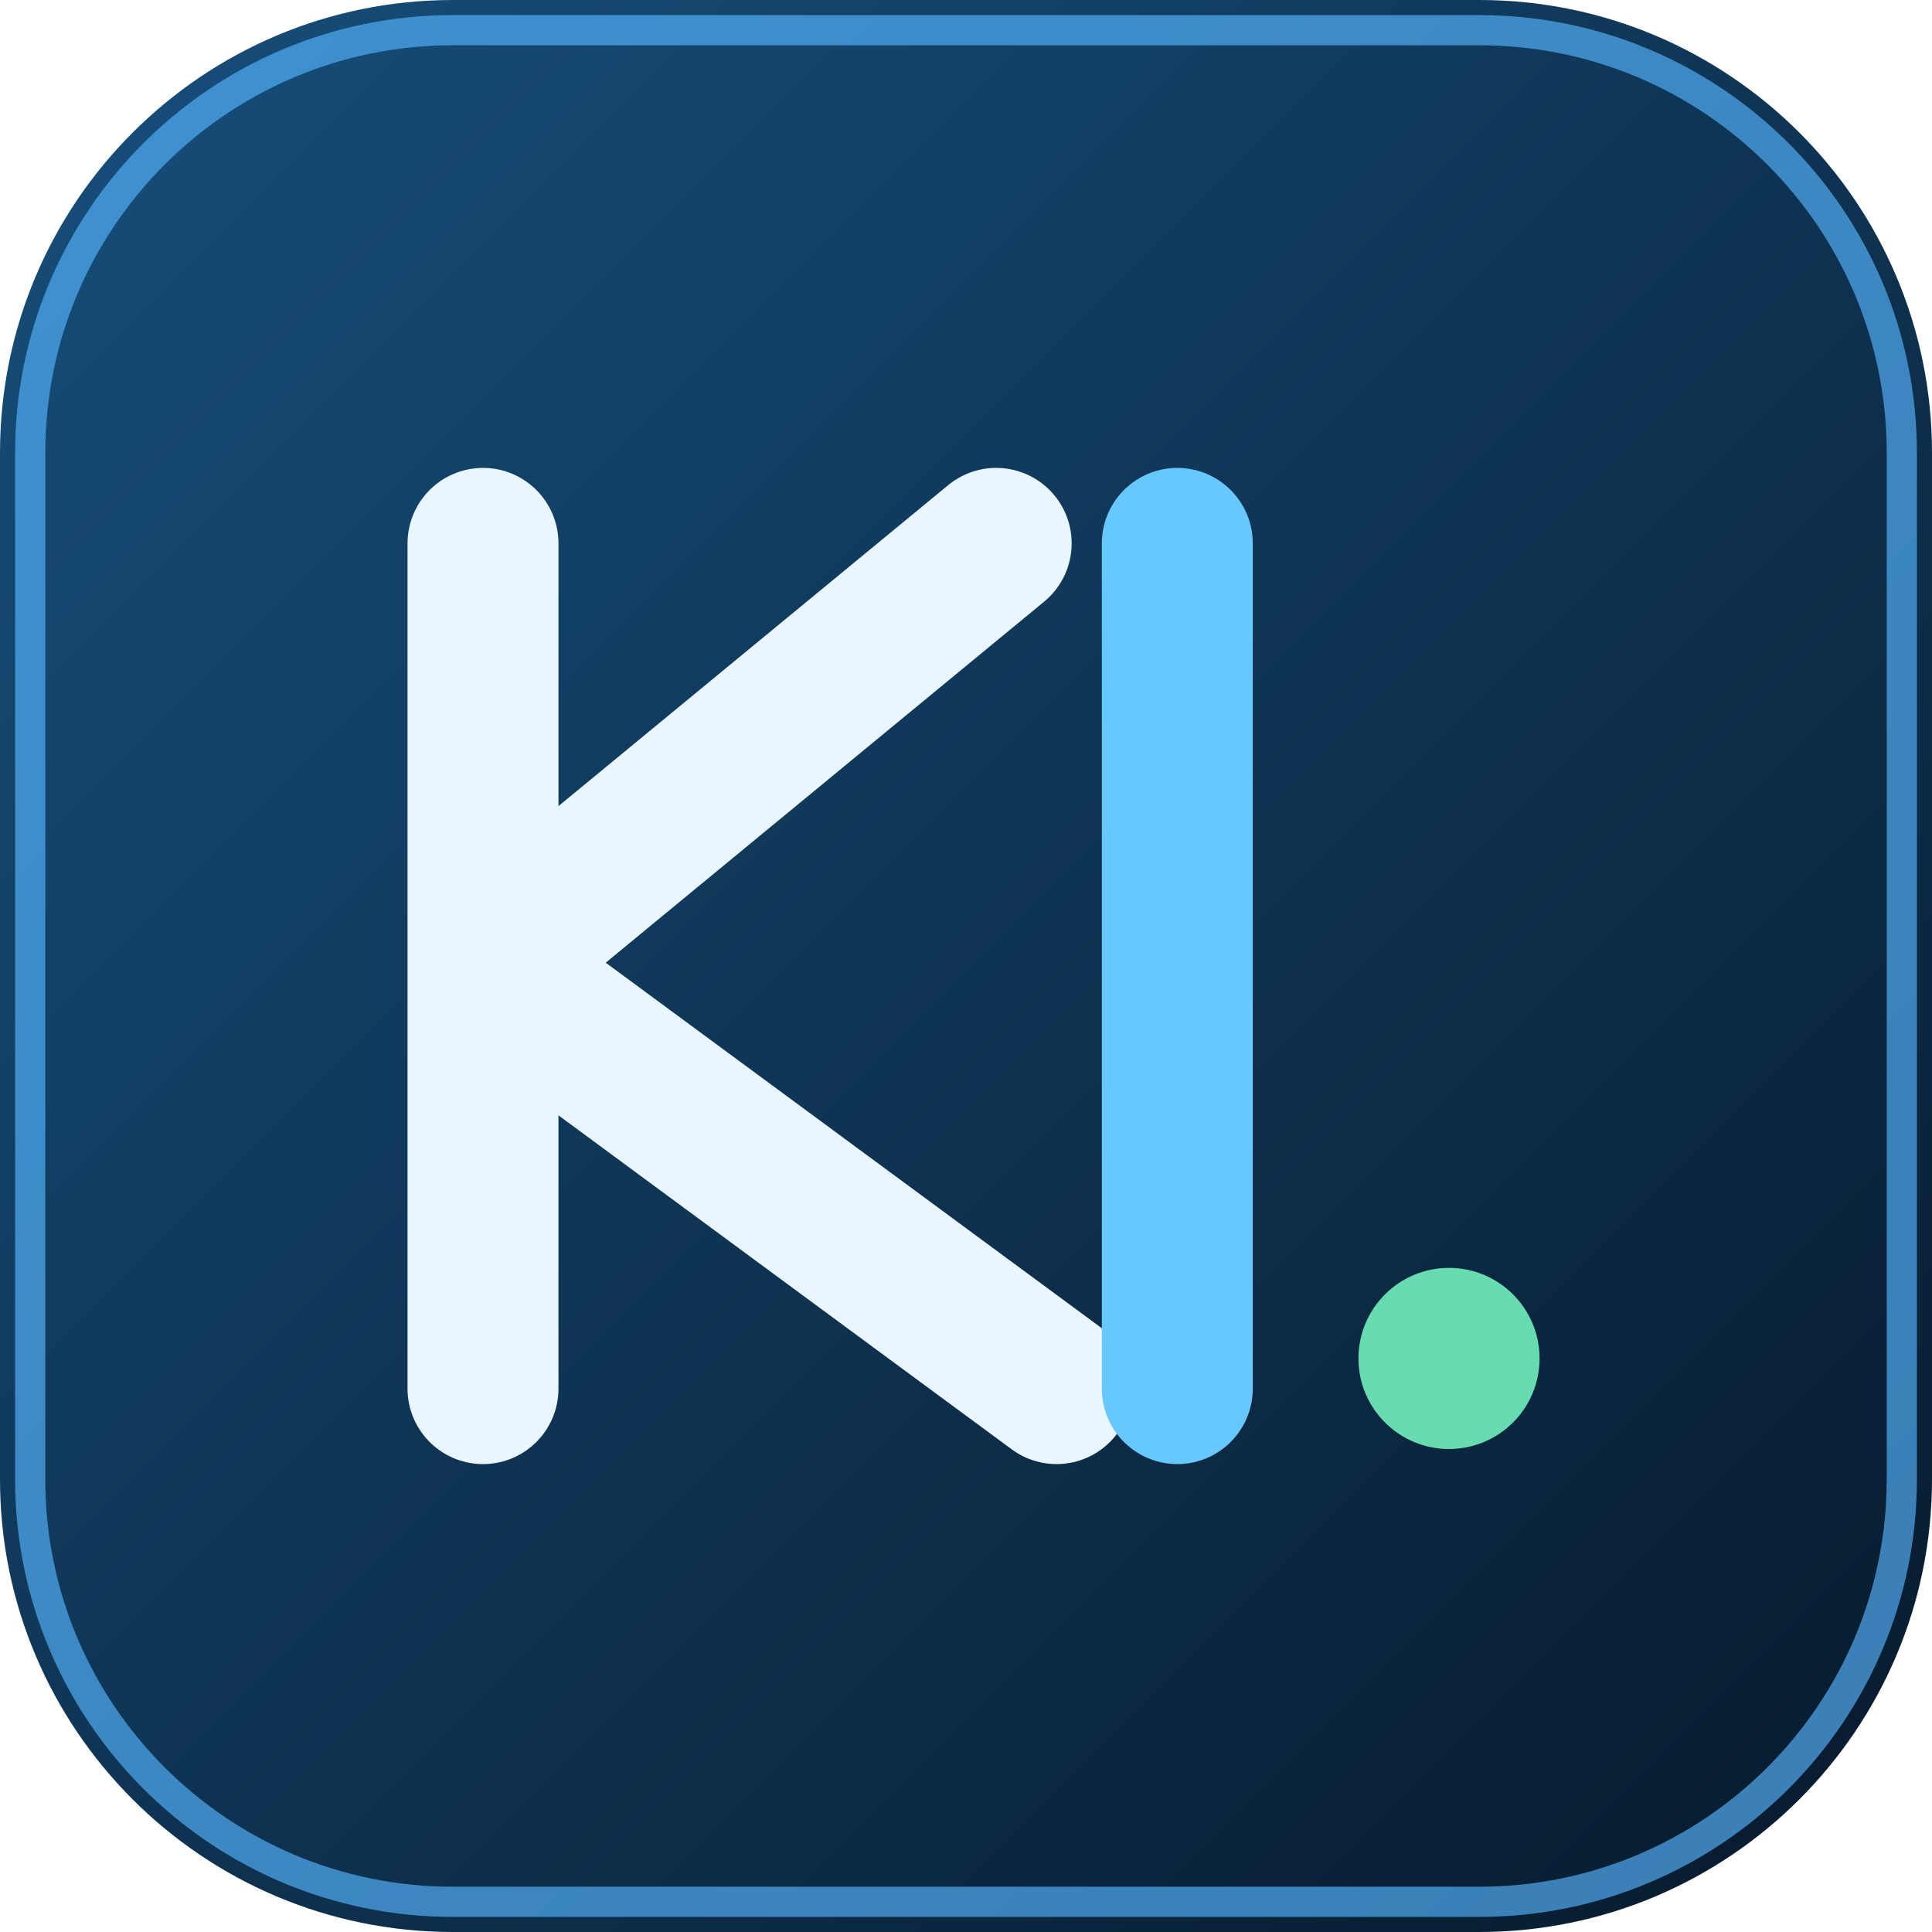
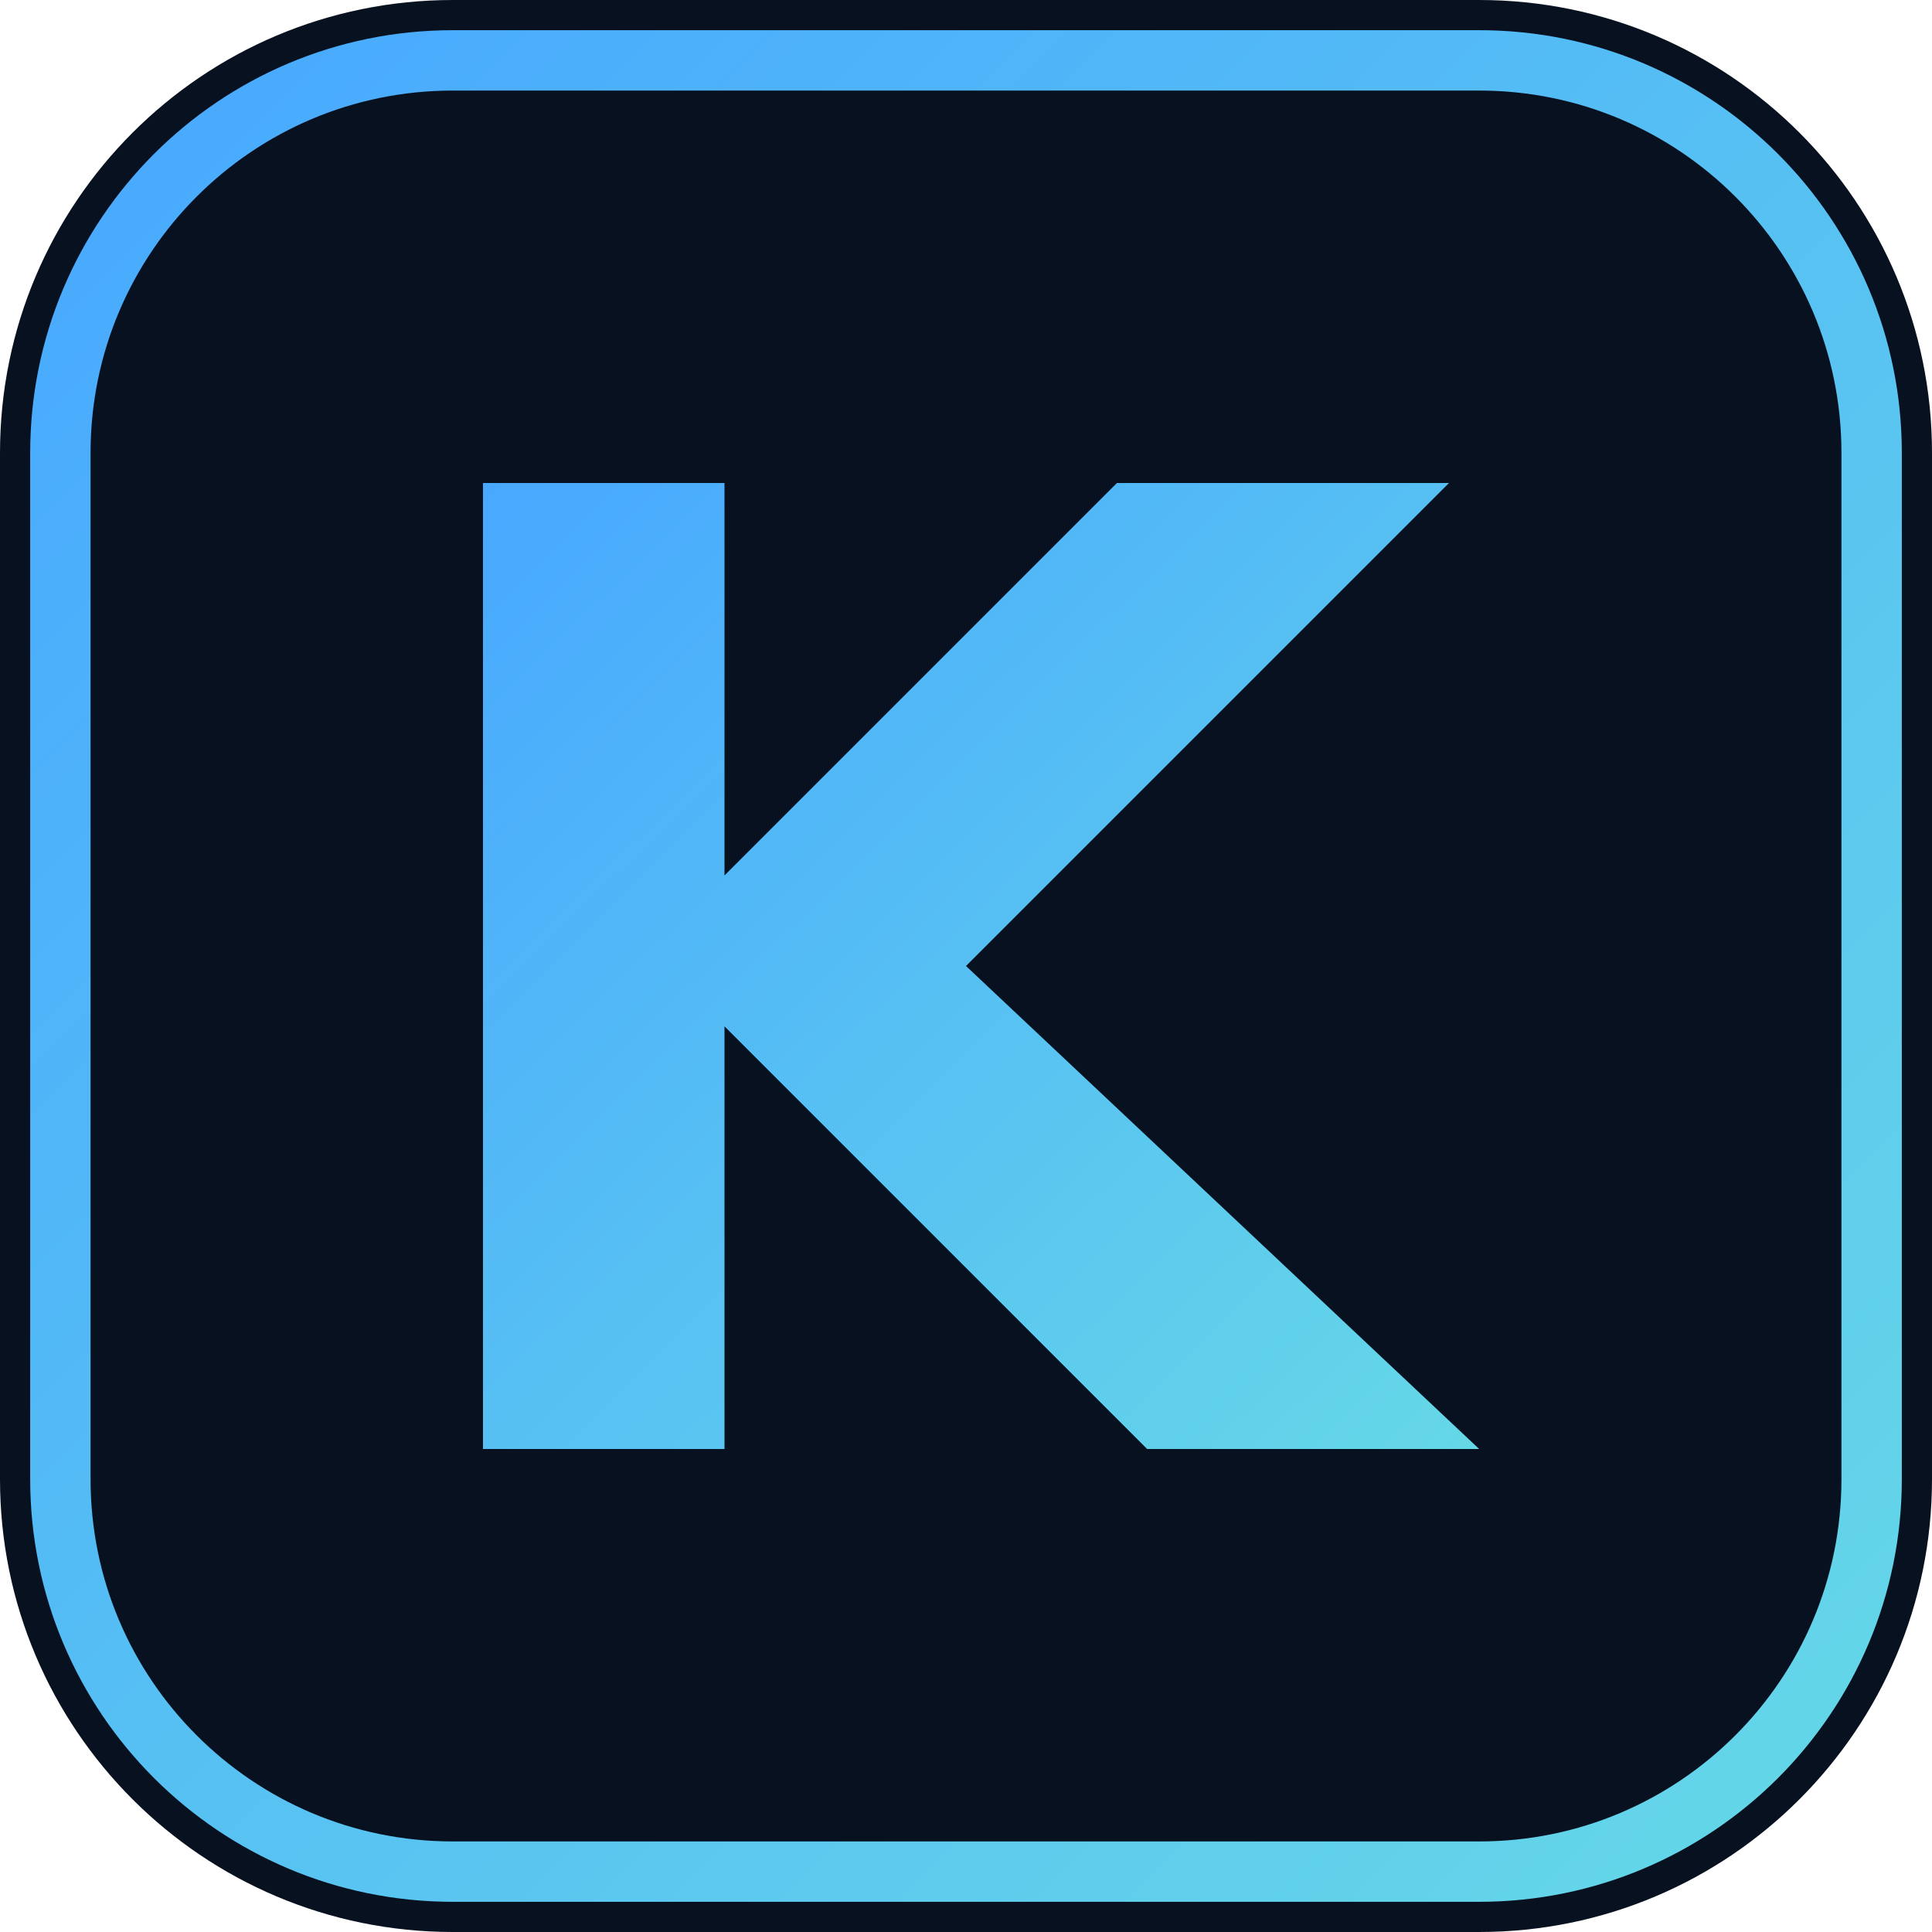
<svg xmlns="http://www.w3.org/2000/svg" viewBox="0 0 64 64">
  <defs>
    <linearGradient id="g" x1="0" y1="0" x2="1" y2="1">
-       <stop stop-color="#164f7c" />
-       <stop offset="1" stop-color="#07192b" />
+       <stop stop-color="#48a8ff" />
+       <stop offset="1" stop-color="#65d8e7" />
    </linearGradient>
  </defs>
-   <rect width="64" height="64" rx="15" fill="url(#g)" />
-   <rect x="1" y="1" width="62" height="62" rx="14" fill="none" stroke="#56b6ff" stroke-opacity=".65" />
-   <path d="M16 18v28m0-14 17-14M16 32l19 14" fill="none" stroke="#eaf6ff" stroke-linecap="round" stroke-linejoin="round" stroke-width="5" />
-   <path d="M39 18v28" stroke="#67c7ff" stroke-linecap="round" stroke-width="5" />
-   <circle cx="48" cy="45" r="3" fill="#67dcb1" />
+   <rect width="64" height="64" rx="15" fill="#07111f" />
+   <rect x="2" y="2" width="60" height="60" rx="13" fill="none" stroke="url(#g)" stroke-width="2" />
+   <path d="M16 16h8v13l13-13h11L32 32l17 16H38L24 34v14h-8z" fill="url(#g)" />
</svg>
